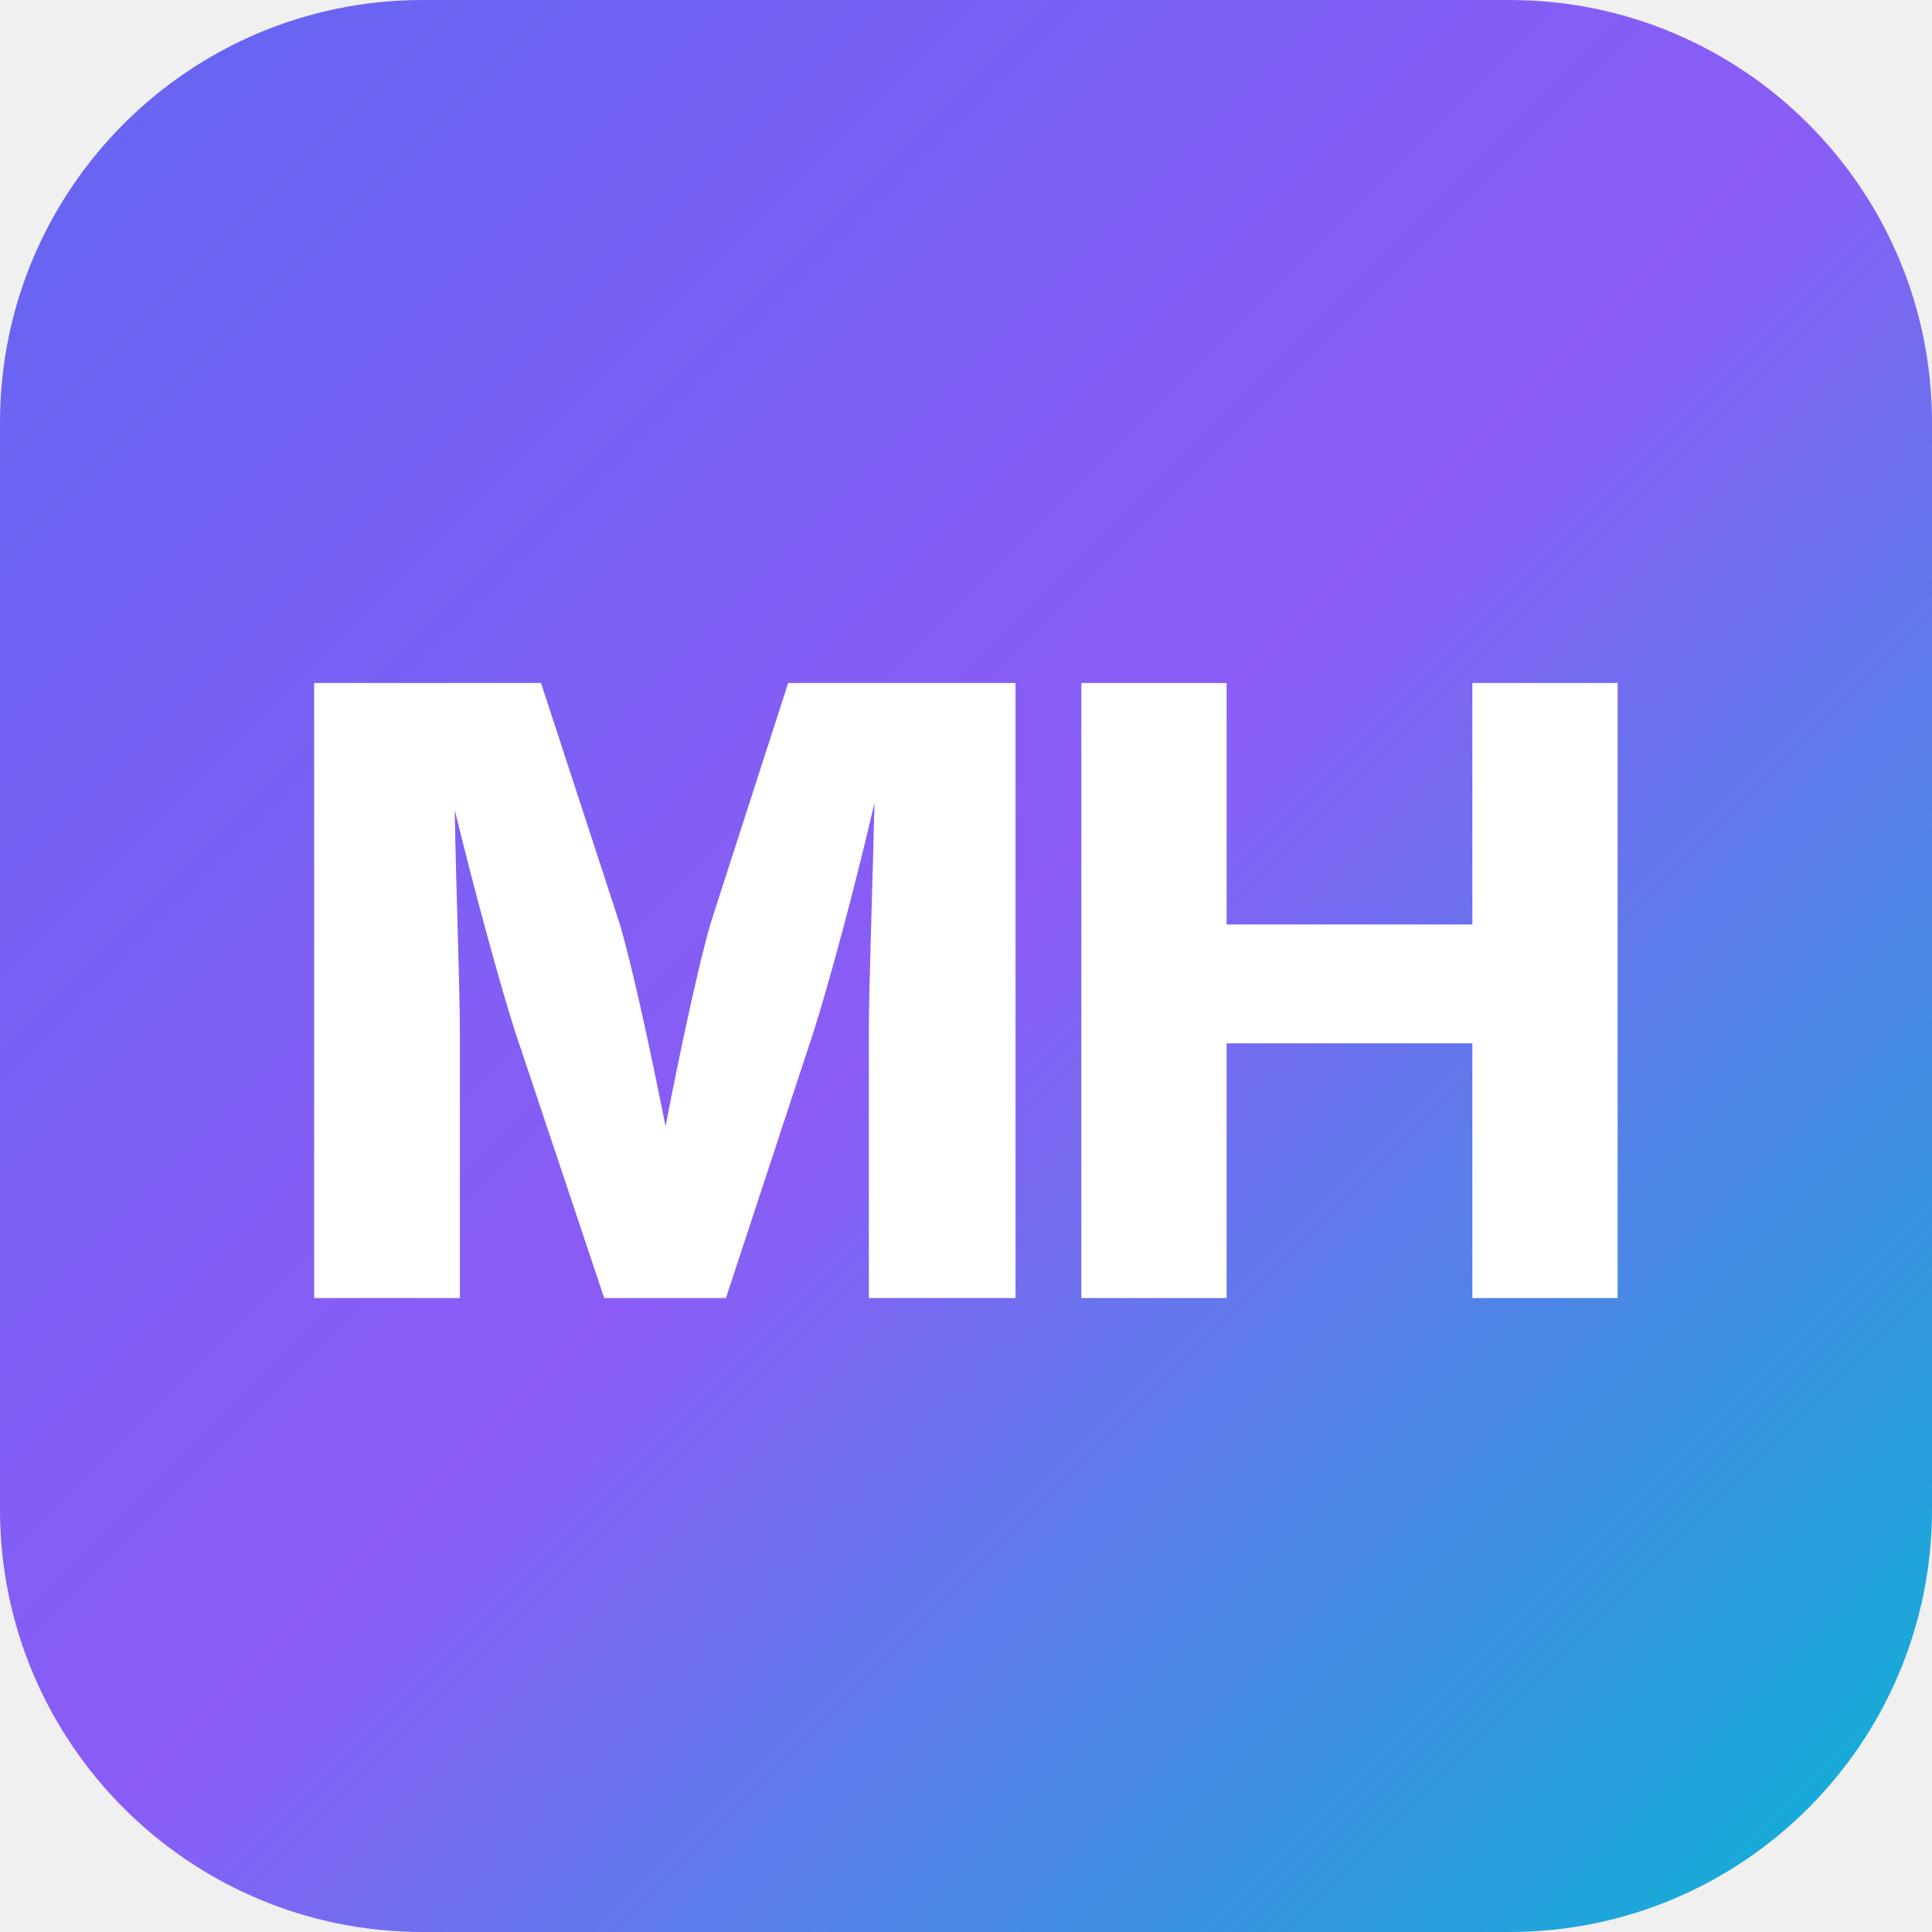
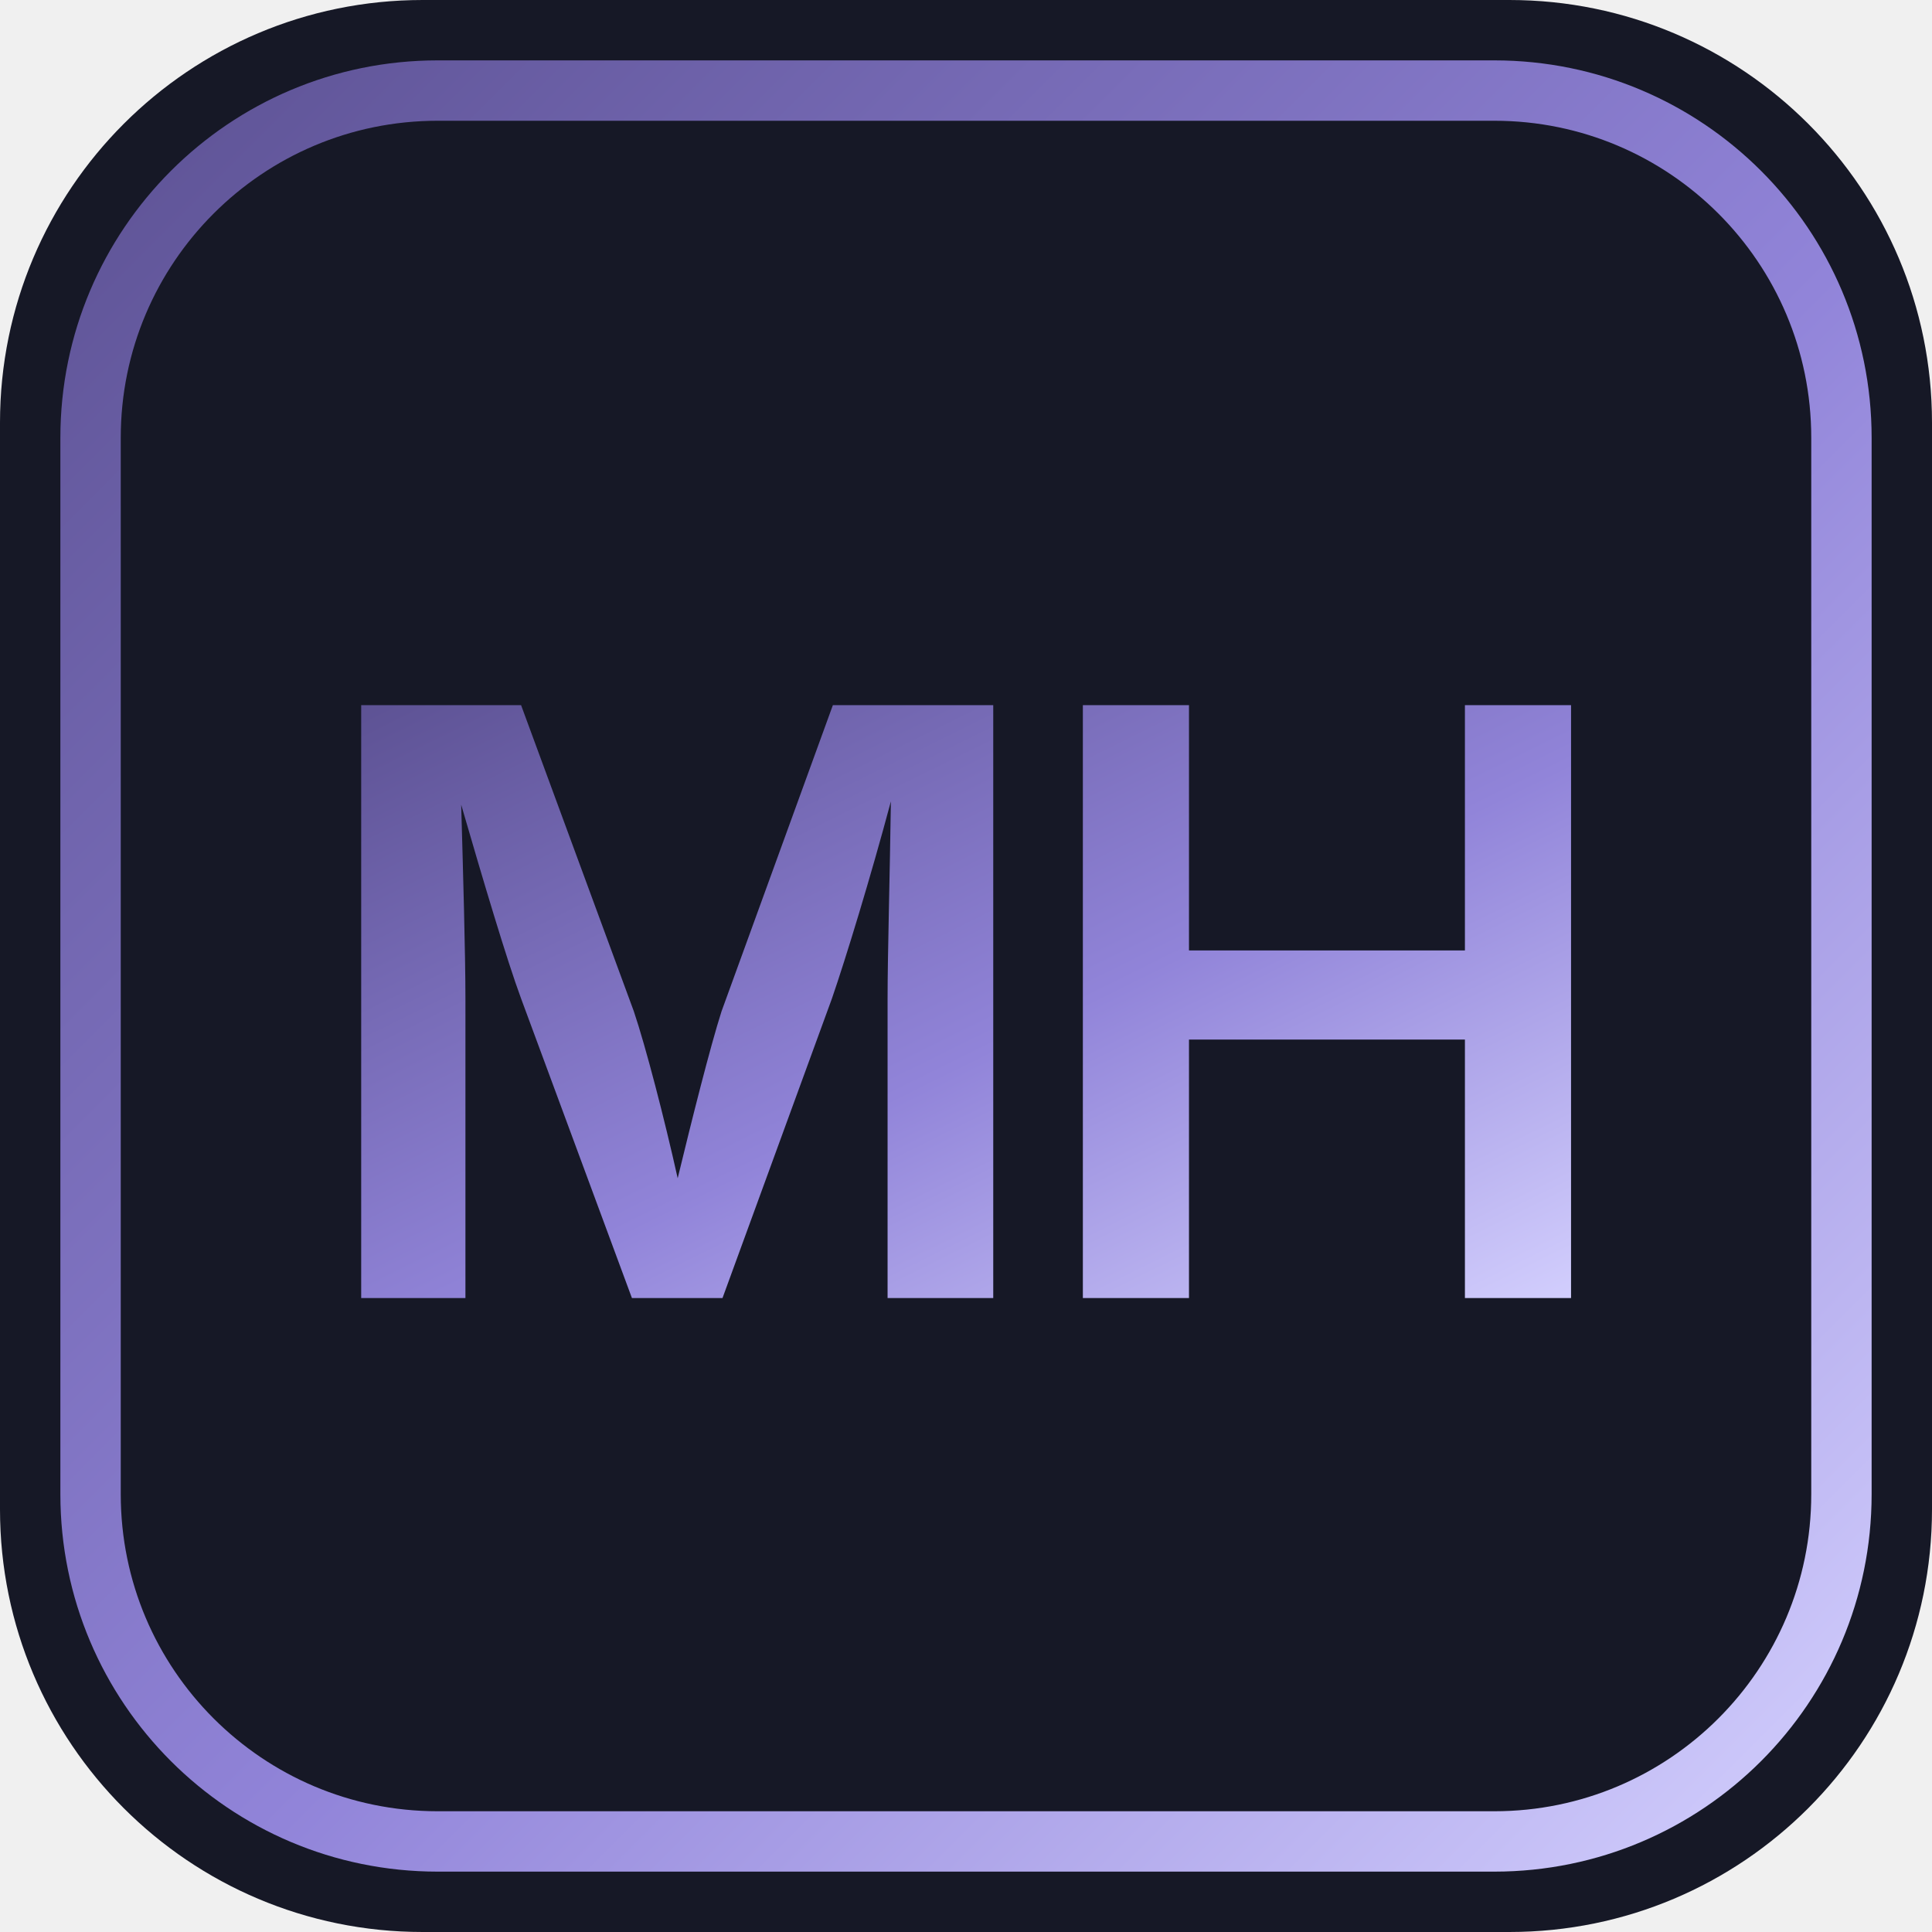
<svg xmlns="http://www.w3.org/2000/svg" viewBox="0 0 64 64">
  <defs>
    <linearGradient id="grad" x1="0%" y1="0%" x2="100%" y2="100%">
-       <stop offset="0%" style="stop-color:#6366f1" />
-       <stop offset="50%" style="stop-color:#8b5cf6" />
-       <stop offset="100%" style="stop-color:#06b6d4" />
+       <stop offset="0%" style="stop-color:#5d5294" />
+       <stop offset="55%" style="stop-color:#9184d9" />
+       <stop offset="100%" style="stop-color:#d2cefd" />
    </linearGradient>
  </defs>
-   <rect width="64" height="64" rx="14" fill="url(#grad)" />
-   <text x="32" y="43" font-family="Inter, Arial, sans-serif" font-size="28" font-weight="800" fill="white" text-anchor="middle" letter-spacing="-1">MH</text>
+   <rect width="64" height="64" rx="14" fill="#161826" />
+   <rect x="3" y="3" width="58" height="58" rx="11.5" fill="none" stroke="url(#grad)" stroke-width="2" />
+   <text x="32" y="43" font-family="Inter, Arial, sans-serif" font-size="27" font-weight="600" fill="url(#grad)" text-anchor="middle" letter-spacing="-1">MH</text>
</svg>
